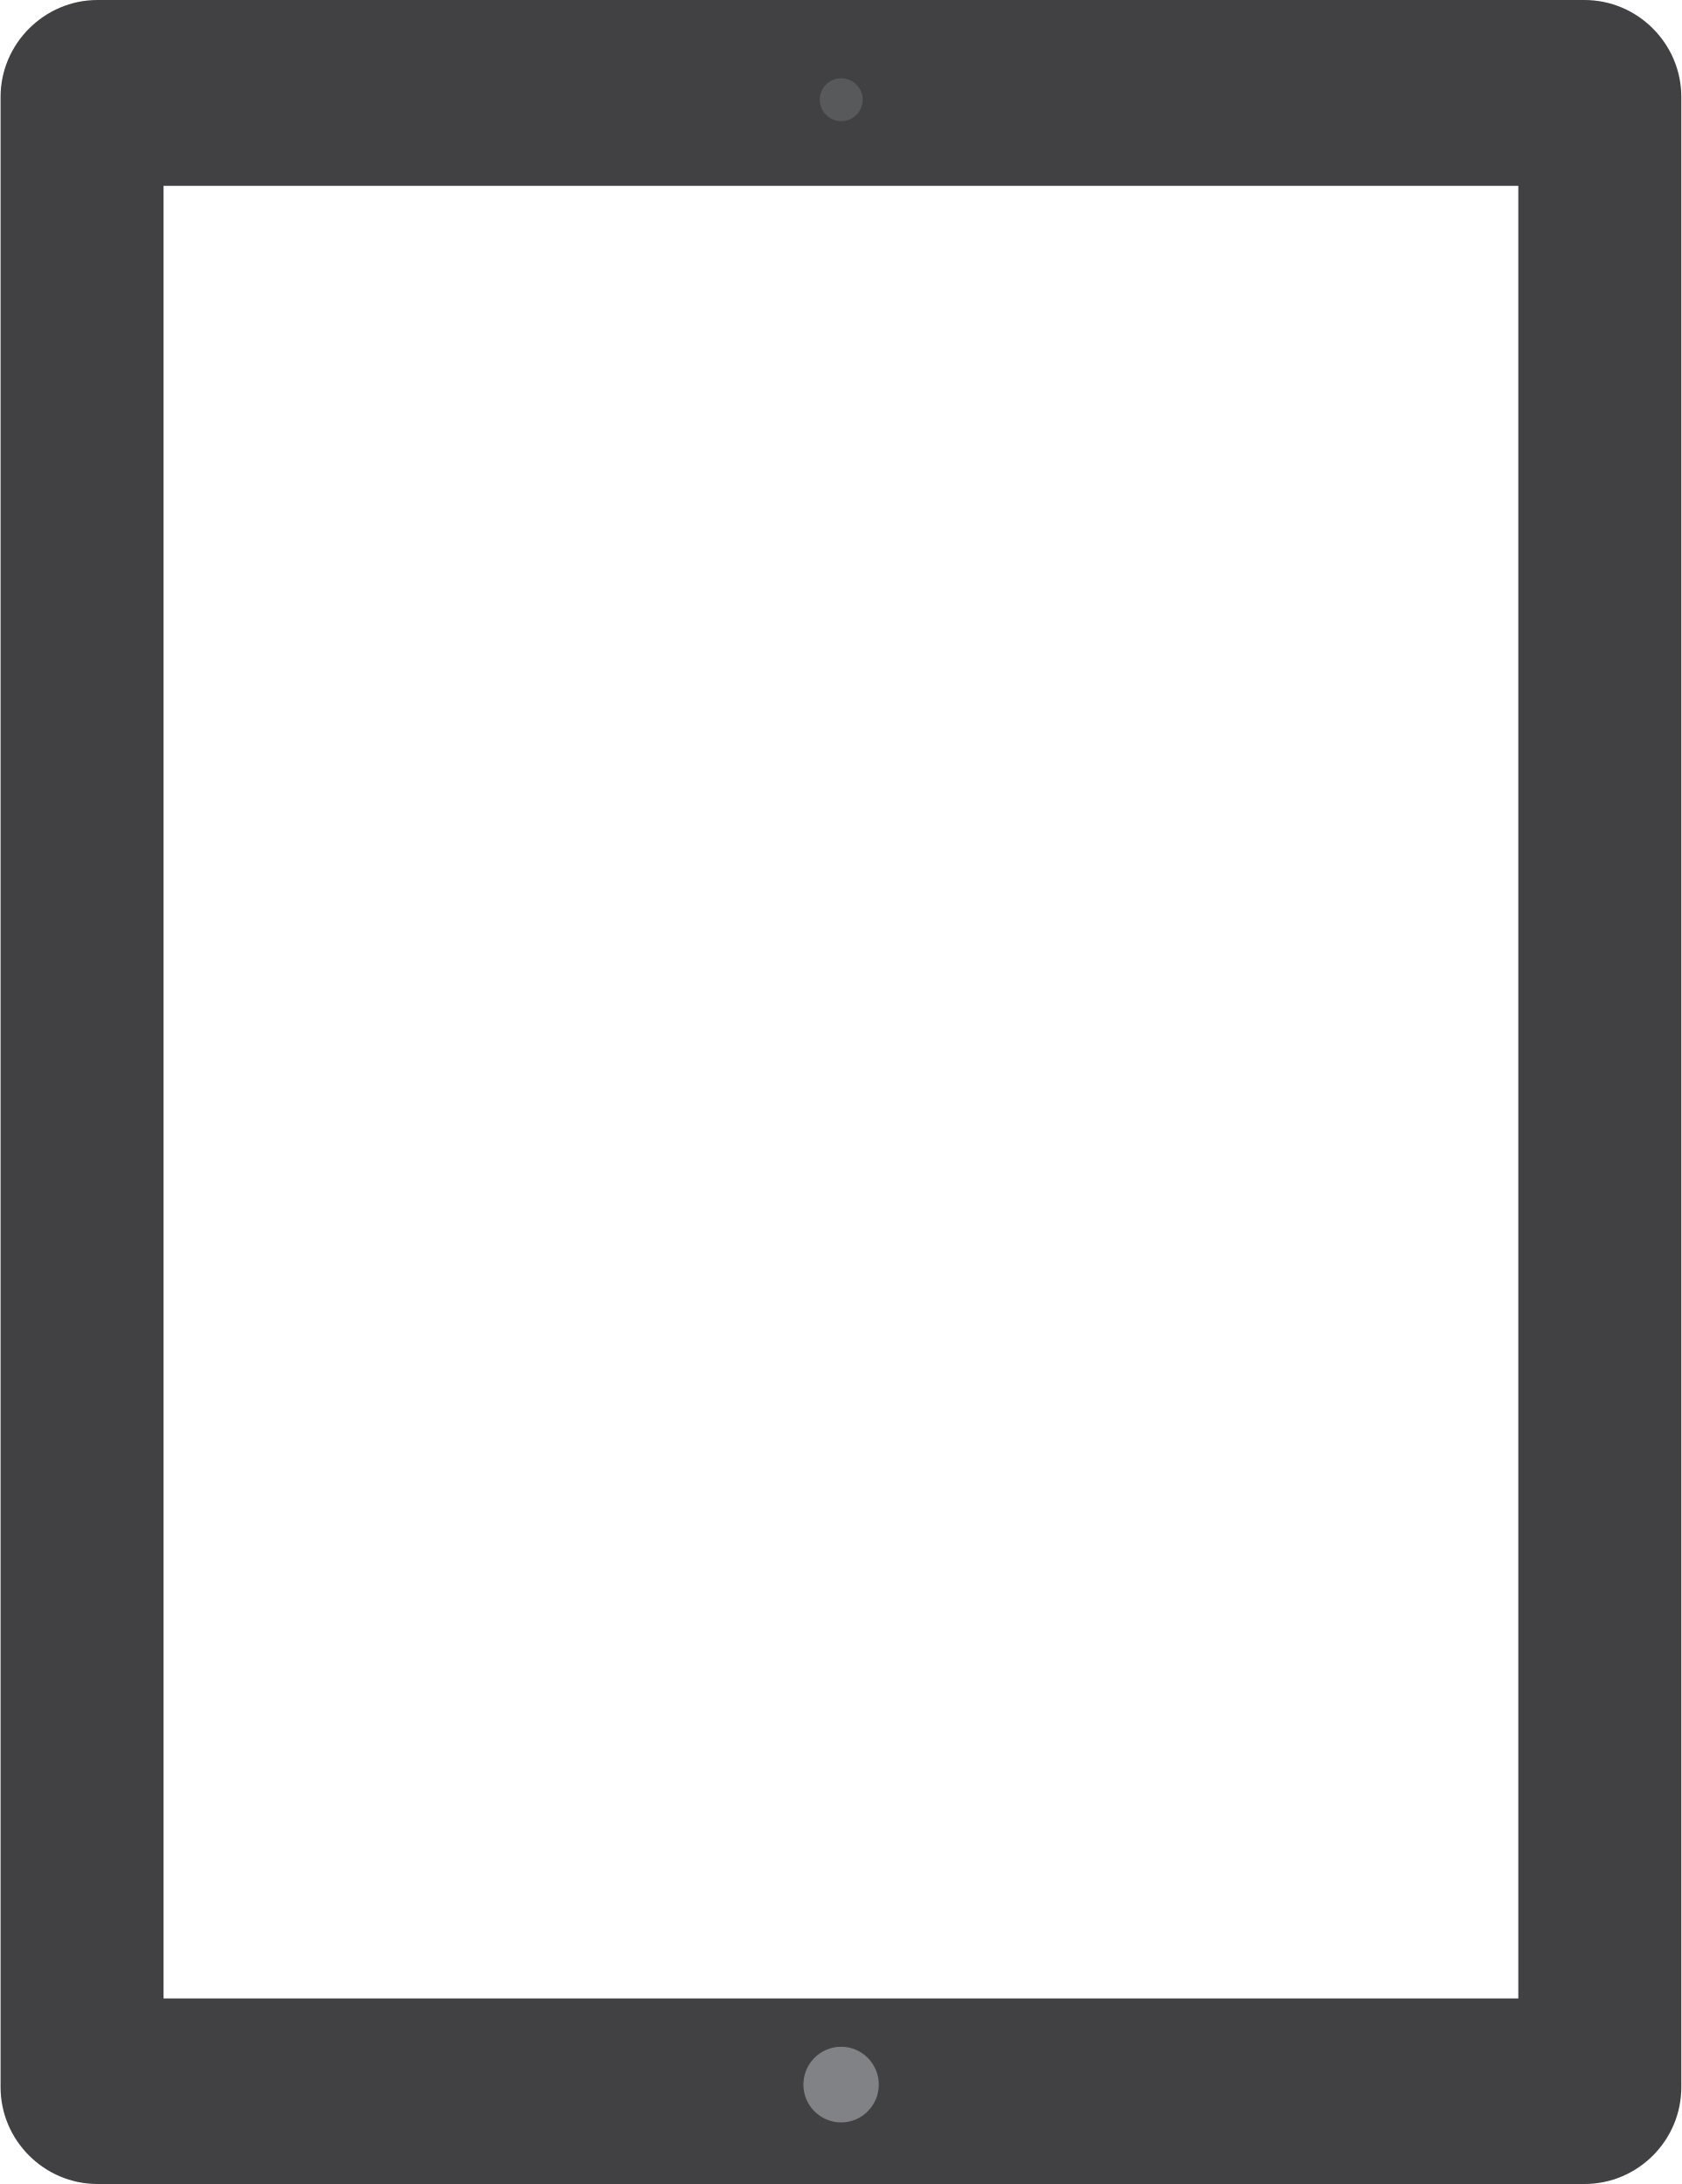
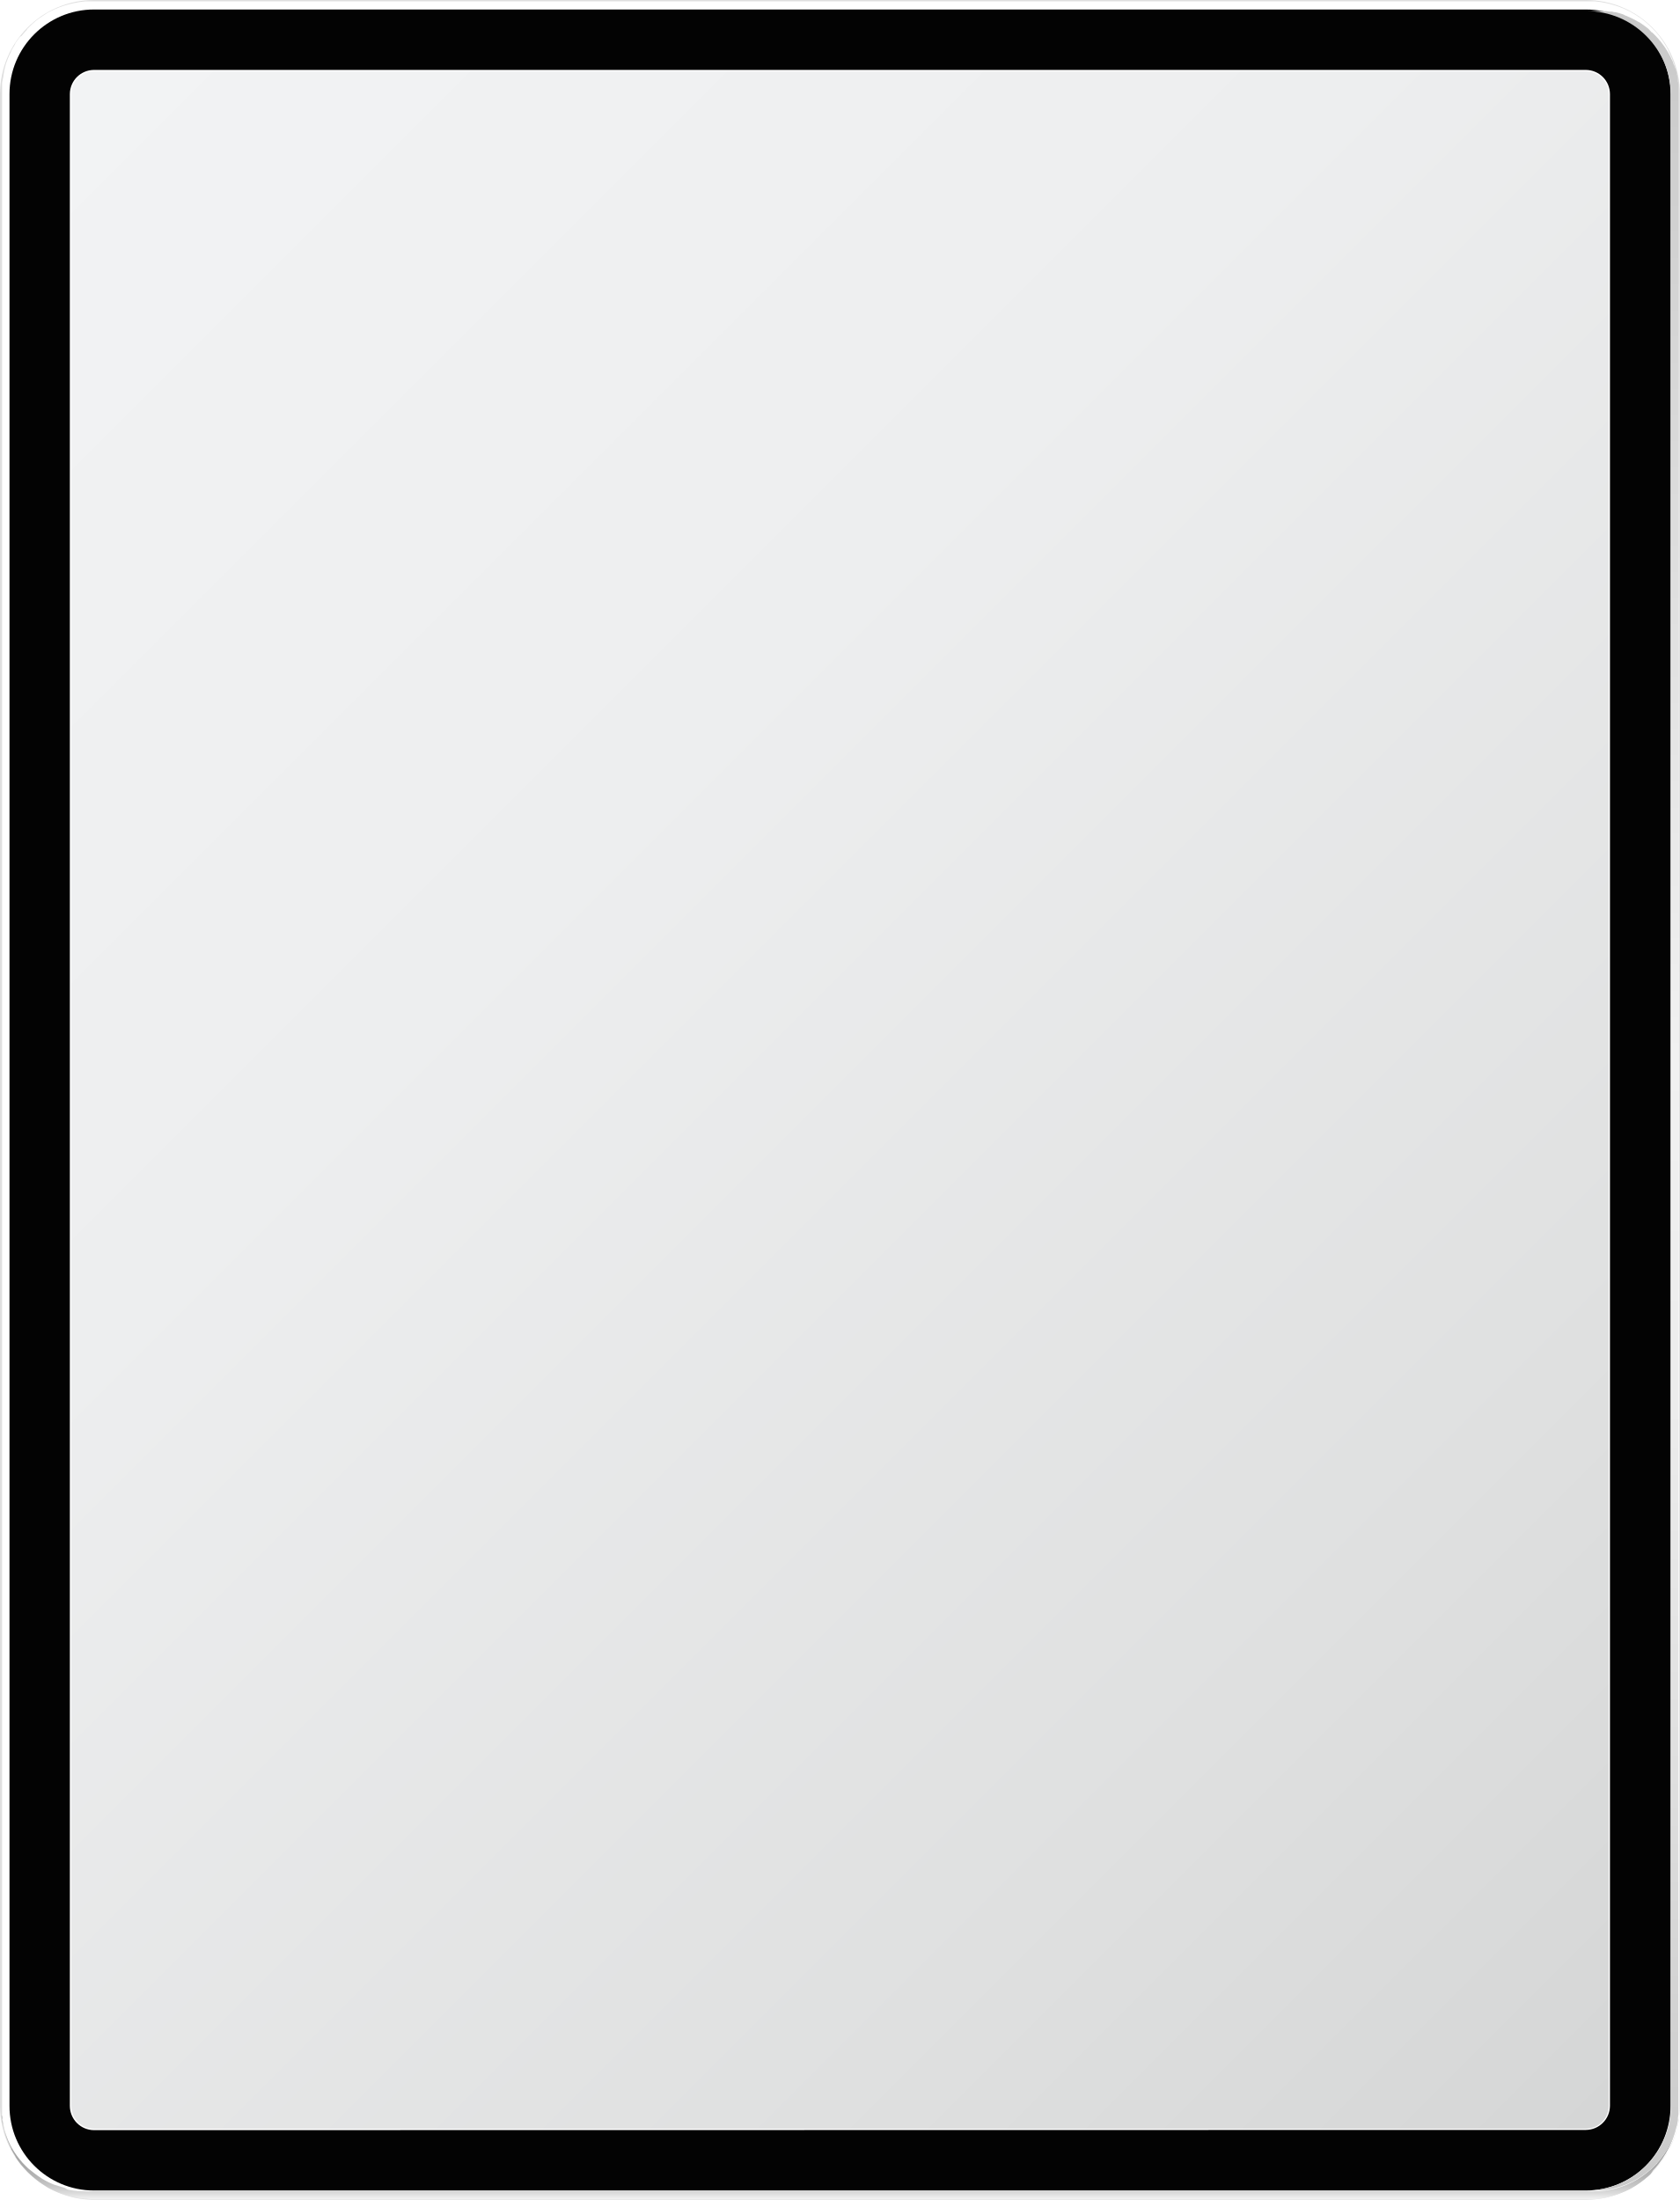
- <svg xmlns="http://www.w3.org/2000/svg" version="1.1" id="Layer_1" x="0px" y="0px" viewBox="0 0 595.3 773.3" style="enable-background:new 0 0 595.3 773.3;" xml:space="preserve">
-   <style type="text/css">
- 	.st0{fill:#414042;}
- 	.st1{fill:#58595B;}
- 	.st2{fill:#808285;}
- </style>
-   <g>
-     <path class="st0" d="M560.9,0H34.5C15.7,0,0.2,15.5,0.2,34.3V739c0,18.9,15.5,34.3,34.3,34.3h526.4c18.9,0,34.3-15.4,34.3-34.3   V34.3C595.2,15.5,579.8,0,560.9,0z M537.5,707.6H57.9V65.8h479.6V707.6z" />
-     <path class="st1" d="M305.4,35.3c0,4.2-3.4,7.6-7.6,7.6c-4.2,0-7.6-3.4-7.6-7.6c0-4.2,3.4-7.6,7.6-7.6   C301.9,27.7,305.4,31.1,305.4,35.3z" />
-     <path class="st2" d="M311.1,738.1c0,7.4-6,13.4-13.3,13.4c-7.4,0-13.4-6-13.4-13.4c0-7.4,6-13.4,13.4-13.4   C305.1,724.7,311.1,730.7,311.1,738.1z" />
+ <svg xmlns="http://www.w3.org/2000/svg" viewBox="0 0 233.74 306.11">
+   <defs>
+     <style>.cls-1{fill:none;}.cls-2{fill:#dfdfdf;}.cls-3{fill:url(#linear-gradient);}.cls-4{fill:#030303;}.cls-5{fill:url(#linear-gradient-2);}.cls-6{fill:url(#linear-gradient-3);}</style>
+     <linearGradient id="linear-gradient" x1="-3668.34" y1="3676.18" x2="-3420.11" y2="3924.4" gradientTransform="matrix(0, 1, 1, 0, -3683.42, 3697.28)" gradientUnits="userSpaceOnUse">
+       <stop offset="0" stop-color="#f2f3f4" />
+       <stop offset="0.36" stop-color="#edeeef" />
+       <stop offset="0.78" stop-color="#dfe0e0" />
+       <stop offset="1" stop-color="#d5d6d6" />
+     </linearGradient>
+     <linearGradient id="linear-gradient-2" x1="-3403.3" y1="3800.29" x2="-3391.29" y2="3800.29" gradientTransform="matrix(0, 1, 1, 0, -3683.42, 3697.28)" gradientUnits="userSpaceOnUse">
+       <stop offset="0" stop-color="#a1a1a1" />
+       <stop offset="0.46" stop-color="#a3a3a3" />
+       <stop offset="0.63" stop-color="#aaa" />
+       <stop offset="0.75" stop-color="#b6b6b6" />
+       <stop offset="0.85" stop-color="#c7c7c7" />
+       <stop offset="0.94" stop-color="#ddd" />
+       <stop offset="1" stop-color="#f1f1f1" />
+     </linearGradient>
+     <linearGradient id="linear-gradient-3" x1="-3695.96" y1="3910.56" x2="-3392.49" y2="3910.56" gradientTransform="matrix(0, 1, 1, 0, -3683.42, 3697.28)" gradientUnits="userSpaceOnUse">
+       <stop offset="0" stop-color="#c9c9c9" />
+       <stop offset="0.48" stop-color="#f1f1f1" />
+       <stop offset="0.64" stop-color="#ececec" />
+       <stop offset="0.82" stop-color="#dedede" />
+       <stop offset="1" stop-color="#c9c9c9" />
+     </linearGradient>
+   </defs>
+   <g id="Layer_2" data-name="Layer 2">
+     <g id="object">
+       <path class="cls-1" d="M12.11,306c.32,0,.65,0,1,0H220.66c.33,0,.65,0,1,0l.27,0a12.26,12.26,0,0,0,1.61-.25l.3-.07.22-.06a12.7,12.7,0,0,0,2.65-1l.27-.14.53-.32.25-.16.25-.17a7.9,7.9,0,0,0,.68-.5,3.11,3.11,0,0,0,.28-.23c.15-.11.29-.24.44-.37l.24-.23L230,302s0,0,0,0q.41-.43.78-.9l0,0a13.91,13.91,0,0,0,1-1.49c.1-.17.2-.35.29-.53a.22.22,0,0,1,.05-.08c.08-.16.15-.31.22-.47a5.55,5.55,0,0,0,.24-.56c.08-.19.16-.38.22-.57a5.62,5.62,0,0,0,.19-.58v0c.06-.19.11-.39.16-.58s.1-.41.13-.61.08-.42.11-.63,0-.36.07-.54a.28.28,0,0,1,0-.09c0-.3,0-.6.05-.91,0-.11,0-.22,0-.33V13.09c0-.12,0-.22,0-.34,0-.3,0-.6-.05-.9a.28.28,0,0,1,0-.09c0-.18,0-.36-.07-.55s-.06-.41-.11-.62-.08-.41-.13-.61-.1-.39-.16-.58v0c-.05-.19-.12-.38-.19-.57s-.14-.38-.22-.57a5.55,5.55,0,0,0-.24-.56c-.07-.16-.14-.32-.22-.47a.35.35,0,0,1-.05-.08c-.09-.18-.19-.36-.29-.53a13.91,13.91,0,0,0-1-1.49l0,0a11.45,11.45,0,0,0-.78-.9l0,0-.42-.42-.24-.23c-.15-.13-.29-.26-.44-.37l-.28-.24-.68-.5-.25-.16-.25-.16L227,1.75l-.27-.14a12.7,12.7,0,0,0-2.65-1l-.22-.06-.3-.07A14.21,14.21,0,0,0,221.9.18l-.27,0c-.32,0-.64,0-1,0H13.08c-.32,0-.65,0-1,0l-.3,0a11.42,11.42,0,0,0-1.57.25l-.3.07L9.67.58a13,13,0,0,0-2.6,1l-.27.14c-.36.2-.71.42-1,.65l-.24.17-.42.32A13.31,13.31,0,0,0,4,3.82L3.81,4a.52.52,0,0,0-.1.11.5.5,0,0,0-.1.11,3.49,3.49,0,0,0-.32.35c-.1.1-.19.22-.29.34a.76.76,0,0,0-.11.14l-.07.09c-.1.12-.19.25-.28.37l0,0c-.11.15-.21.31-.31.47l0,0c-.1.16-.19.32-.28.48l-.3.53,0,.08a4,4,0,0,0-.22.47c-.09.18-.17.37-.25.56s-.15.38-.22.57a11.93,11.93,0,0,0-.49,1.8c0,.21-.08.42-.1.62a5.52,5.52,0,0,0-.07.55s0,.06,0,.09a2.64,2.64,0,0,0,0,.28c0,.12,0,.24,0,.35s0,.4,0,.61V293c0,.21,0,.41,0,.61s0,.23,0,.34a2.64,2.64,0,0,0,0,.29s0,.06,0,.09a5,5,0,0,0,.07.54c0,.21.06.42.1.63a12.61,12.61,0,0,0,.49,1.8c.07.19.14.38.22.57s.16.38.25.56a5,5,0,0,0,.22.47.2.2,0,0,1,0,.08l.3.53c.09.16.18.32.28.47l0,.05c.1.16.2.32.31.47l0,0c.09.13.18.26.28.38l.07.09a1.34,1.34,0,0,0,.11.14l.29.34a3.49,3.49,0,0,0,.32.35.5.5,0,0,0,.1.11l.1.11.22.22a11.45,11.45,0,0,0,1.06.92l.42.33.24.17c.34.23.69.45,1,.65l.27.14a13,13,0,0,0,2.6,1l.27.07.3.07a13.18,13.18,0,0,0,1.57.25Zm1-1.17A11.77,11.77,0,0,1,1.32,293V13.09A11.77,11.77,0,0,1,13.08,1.32H220.66a11.78,11.78,0,0,1,11.77,11.77V293a11.77,11.77,0,0,1-11.77,11.76Z" />
+       <path class="cls-2" d="M220.66,0H13.08A13.1,13.1,0,0,0,0,13.08V293a13.1,13.1,0,0,0,13.08,13.08H220.66A13.1,13.1,0,0,0,233.74,293V13.08A13.1,13.1,0,0,0,220.66,0Zm13,293c0,.11,0,.22,0,.33s0,.18,0,.28v0c0,.12,0,.25,0,.37a1.64,1.64,0,0,1,0,.22v.09c0,.18,0,.36-.07.54s-.06.42-.11.63-.09.41-.13.6a5.08,5.08,0,0,1-.16.59v0l-.18.57c-.08.2-.14.39-.22.58s-.16.38-.25.56-.15.31-.23.47l0,.08c-.1.18-.19.36-.29.53a14.26,14.26,0,0,1-1,1.48l0,0a11.18,11.18,0,0,1-.78.9s0,0,0,0-.27.29-.42.42l-.25.23a5.2,5.2,0,0,1-.43.37l-.28.24c-.22.17-.45.34-.68.49l-.25.17-.25.16c-.18.11-.35.22-.54.32l-.26.14a12.92,12.92,0,0,1-2.65,1l-.22.06-.3.07a12.65,12.65,0,0,1-1.6.25l-.28,0c-.32,0-.64,0-1,0H13.08c-.32,0-.65,0-1,0l-.3,0a13.18,13.18,0,0,1-1.57-.25l-.3-.07-.27-.07a12.81,12.81,0,0,1-2.6-1l-.27-.14c-.36-.21-.71-.42-1-.66l-.24-.16-.42-.32a11.62,11.62,0,0,1-1-.93,1.52,1.52,0,0,1-.22-.22L3.7,302l-.1-.11c-.11-.11-.21-.23-.31-.35s-.19-.22-.28-.34L2.89,301a.27.27,0,0,1-.07-.08l-.28-.38,0,0-.32-.47s0,0,0-.05a4.48,4.48,0,0,1-.28-.47l-.3-.53a.2.2,0,0,0,0-.08c-.07-.16-.15-.31-.23-.47l-.24-.56c-.08-.19-.15-.38-.22-.58a11,11,0,0,1-.48-1.79c0-.21-.08-.42-.12-.63s0-.36-.06-.54,0-.06,0-.09v-.06a1.64,1.64,0,0,1,0-.23c0-.11,0-.23,0-.34s0-.4,0-.61V13.08c0-.2,0-.4,0-.6s0-.23,0-.35a2,2,0,0,1,0-.23v-.05s0-.06,0-.09c0-.18,0-.36.06-.54s.07-.43.12-.63A10.72,10.72,0,0,1,.85,8.8c.07-.21.14-.39.22-.58l.24-.56.23-.47a.3.3,0,0,0,0-.08l.3-.53a4.48,4.48,0,0,1,.28-.47s0,0,0-.05.22-.32.32-.48a0,0,0,0,0,0,0c.09-.12.18-.25.28-.37a.31.31,0,0,1,.07-.09L3,5c.09-.12.19-.24.28-.34a3.52,3.52,0,0,1,.31-.35l.1-.11L3.82,4A1.52,1.52,0,0,1,4,3.82a11.62,11.62,0,0,1,1-.93l.42-.32a1.67,1.67,0,0,1,.24-.16c.34-.24.69-.45,1-.66l.27-.14a12.25,12.25,0,0,1,2.6-1L9.94.51l.3-.07A13.18,13.18,0,0,1,11.81.19l.3,0c.32,0,.65,0,1,0H220.66c.33,0,.65,0,1,0l.28,0a12.65,12.65,0,0,1,1.6.25l.3.07.22.06a12.92,12.92,0,0,1,2.65,1l.26.14c.19.1.36.21.54.32l.25.16.25.17a7.76,7.76,0,0,1,.68.49l.28.23c.15.12.3.26.43.38a2.73,2.73,0,0,1,.25.23,5.55,5.55,0,0,1,.42.42l0,0c.27.28.53.59.78.9l0,0a15.57,15.57,0,0,1,1,1.49c.1.17.19.35.29.53l0,.08c.08.15.16.31.23.47s.16.37.25.56.14.37.22.58l.18.57s0,0,0,0a5.5,5.5,0,0,1,.16.58c0,.2.09.41.13.61a6.37,6.37,0,0,1,.11.63c0,.18,0,.36.07.54v.14a1,1,0,0,1,0,.17c0,.12,0,.24,0,.37v0c0,.09,0,.18,0,.28s0,.22,0,.32Z" />
+       <rect class="cls-3" x="9.92" y="9.93" width="213.9" height="286.26" rx="3.16" />
+       <path class="cls-4" d="M13.08,304.79H220.66A11.77,11.77,0,0,0,232.43,293V13.09A11.78,11.78,0,0,0,220.66,1.32H13.08A11.77,11.77,0,0,0,1.32,13.09V293A11.77,11.77,0,0,0,13.08,304.79Zm0-8.4A3.37,3.37,0,0,1,9.72,293V13.09a3.37,3.37,0,0,1,3.36-3.36H220.66A3.37,3.37,0,0,1,224,13.09V293a3.37,3.37,0,0,1-3.36,3.36Z" />
+       <path class="cls-5" d="M13.08,306H220.66c.33,0,.65,0,1,0l.27,0a12.26,12.26,0,0,0,1.61-.25l.3-.07.22-.06a12.7,12.7,0,0,0,2.65-1l.27-.14.53-.32.25-.16.25-.17c.23-.16.46-.32.68-.5a3.11,3.11,0,0,0,.28-.23l.44-.37.24-.23L230,302s0,0,0,0q.41-.43.78-.9l0,0a15.57,15.57,0,0,0,1-1.49c.1-.17.2-.35.29-.53a.22.22,0,0,1,.05-.08c.07-.16.15-.31.22-.47a5.55,5.55,0,0,0,.24-.56c.08-.19.16-.38.22-.57s.13-.38.19-.58v0c.06-.19.11-.39.16-.58s.09-.41.13-.61.08-.41.11-.63,0-.36.07-.54a.28.28,0,0,1,0-.09c0-.07,0-.14,0-.21s0,.1,0,.15a5.21,5.21,0,0,1-.08.57,2.36,2.36,0,0,1,0,.28l-.06.34c0,.19-.09.38-.14.56s-.08.32-.13.48l-.12.39c-.09.24-.17.48-.27.71s-.09.21-.14.31-.13.29-.2.42-.1.21-.16.32l-.09.16-.18.32-.27.42-.16.24-.25.33c-.1.14-.2.28-.31.41l-.09.1a3.47,3.47,0,0,1-.25.29c0,.06-.09.1-.13.15s-.21.23-.32.33l-.36.35-.1.09-.38.32a4.82,4.82,0,0,1-.44.35c-.12.09-.24.18-.37.26l-.19.13-.24.16-.23.14-.47.27-.3.15c-.23.12-.47.22-.71.33l-.29.11-.29.11-.5.17-.51.14-.57.13a3.25,3.25,0,0,1-.43.08,11.29,11.29,0,0,1-1.94.16h-210a11.52,11.52,0,0,1-2-.16l-.4-.08h0L9,304.42h0l-.48-.14L8,304.12,7.6,304l-.24-.09a7.89,7.89,0,0,1-.72-.33l-.29-.15-.48-.27L5.64,303l-.24-.16-.19-.13-.36-.26a4.82,4.82,0,0,1-.44-.35L4,301.78l-.1-.09a4,4,0,0,1-.36-.35c-.13-.13-.27-.26-.39-.4s-.23-.26-.33-.39a.27.27,0,0,1-.07-.08,4.12,4.12,0,0,1-.32-.41c-.1-.14-.21-.28-.3-.43l-.05-.06a2.46,2.46,0,0,1-.17-.27,3.45,3.45,0,0,1-.2-.32,0,0,0,0,1,0,0l-.26-.46,0,0c-.07-.14-.14-.28-.2-.42s-.09-.18-.13-.27a9,9,0,0,1-.35-.91l-.15-.43c-.05-.18-.1-.36-.14-.54a4.05,4.05,0,0,1-.12-.5l-.06-.34a2.33,2.33,0,0,1,0-.28c0-.18,0-.38-.07-.57a1.64,1.64,0,0,1,0-.23,2.64,2.64,0,0,0,0,.29s0,.06,0,.09,0,.36.07.54.06.42.1.63a14.09,14.09,0,0,0,.49,1.8c.07.19.14.38.22.57s.16.38.25.56.14.31.22.47a.2.2,0,0,1,0,.08l.3.53.28.47,0,.05c.1.16.2.32.31.47l0,0c.09.13.18.26.28.38l.07.09a1.34,1.34,0,0,0,.11.14l.29.34a3.49,3.49,0,0,0,.32.35.5.5,0,0,0,.1.11l.1.11.22.22a11.45,11.45,0,0,0,1.06.92l.42.33.24.17c.34.23.69.45,1,.65l.27.14a13,13,0,0,0,2.6,1l.27.07.3.07a13.18,13.18,0,0,0,1.57.25l.3,0C12.43,306,12.76,306,13.08,306Z" />
+       <path class="cls-2" d="M233.63,293c0,.2,0,.41,0,.61C233.62,293.44,233.63,293.23,233.63,293Z" />
+       <path class="cls-6" d="M220.66,304.79h1.2a11.29,11.29,0,0,0,1.94-.16,3.25,3.25,0,0,0,.43-.08l.57-.13.51-.14.5-.17.29-.11.29-.11c.24-.11.48-.21.71-.33l.3-.15.47-.27.23-.14.24-.16.19-.13c.13-.08.25-.17.37-.26l.44-.35.38-.32.1-.09.36-.35.32-.33c0-.05.09-.09.13-.15a3.47,3.47,0,0,0,.25-.29l.09-.1c.11-.13.21-.27.31-.41l.25-.33.16-.24.27-.42.18-.32.09-.16c.06-.11.11-.21.16-.32s.14-.28.2-.42.1-.21.14-.31.18-.47.27-.71l.12-.39c0-.16.09-.32.13-.48s.1-.37.14-.56l.06-.34a2.36,2.36,0,0,0,0-.28c0-.18.06-.38.08-.57s0-.1,0-.15l0-.42c0-.1,0-.18,0-.28s0-.22,0-.33V13.09c0-.12,0-.22,0-.34s0-.18,0-.27l0-.42c0-.05,0-.1,0-.15s0-.39-.08-.58a2.51,2.51,0,0,0,0-.27l-.06-.34s0,0,0,0,0-.27-.09-.4l0-.15a.09.09,0,0,0,0-.05,3.31,3.31,0,0,0-.12-.42L233,9.29s0,0,0,0,0-.15-.07-.21-.09-.23-.13-.34l-.05-.12c0-.1-.09-.21-.14-.31s-.13-.29-.2-.43l-.16-.31-.09-.16a2.75,2.75,0,0,0-.17-.29v0l-.27-.42-.16-.24,0,0a3.3,3.3,0,0,0-.22-.3c-.1-.14-.2-.28-.31-.41l-.09-.1-.25-.3-.13-.14,0,0-.3-.32c-.11-.1-.22-.2-.32-.31l0,0-.1-.09-.05,0L229.34,4c-.14-.12-.29-.23-.44-.34a3.09,3.09,0,0,0-.37-.26,1.33,1.33,0,0,0-.19-.14l-.24-.15L227.87,3c-.16-.09-.31-.19-.47-.27l-.3-.15c-.23-.12-.47-.23-.71-.33h0l-.27-.1,0,0L225.83,2h0l-.5-.16-.51-.14-.16,0c-.12,0-.24-.06-.37-.09h0l-.12,0-.25,0h-.06l-.41-.07h-.15l-.31,0-.37,0c-.23,0-.46,0-.7,0h-1.2a11.78,11.78,0,0,1,11.77,11.77V293A11.77,11.77,0,0,1,220.66,304.79Z" />
+     </g>
  </g>
</svg>
